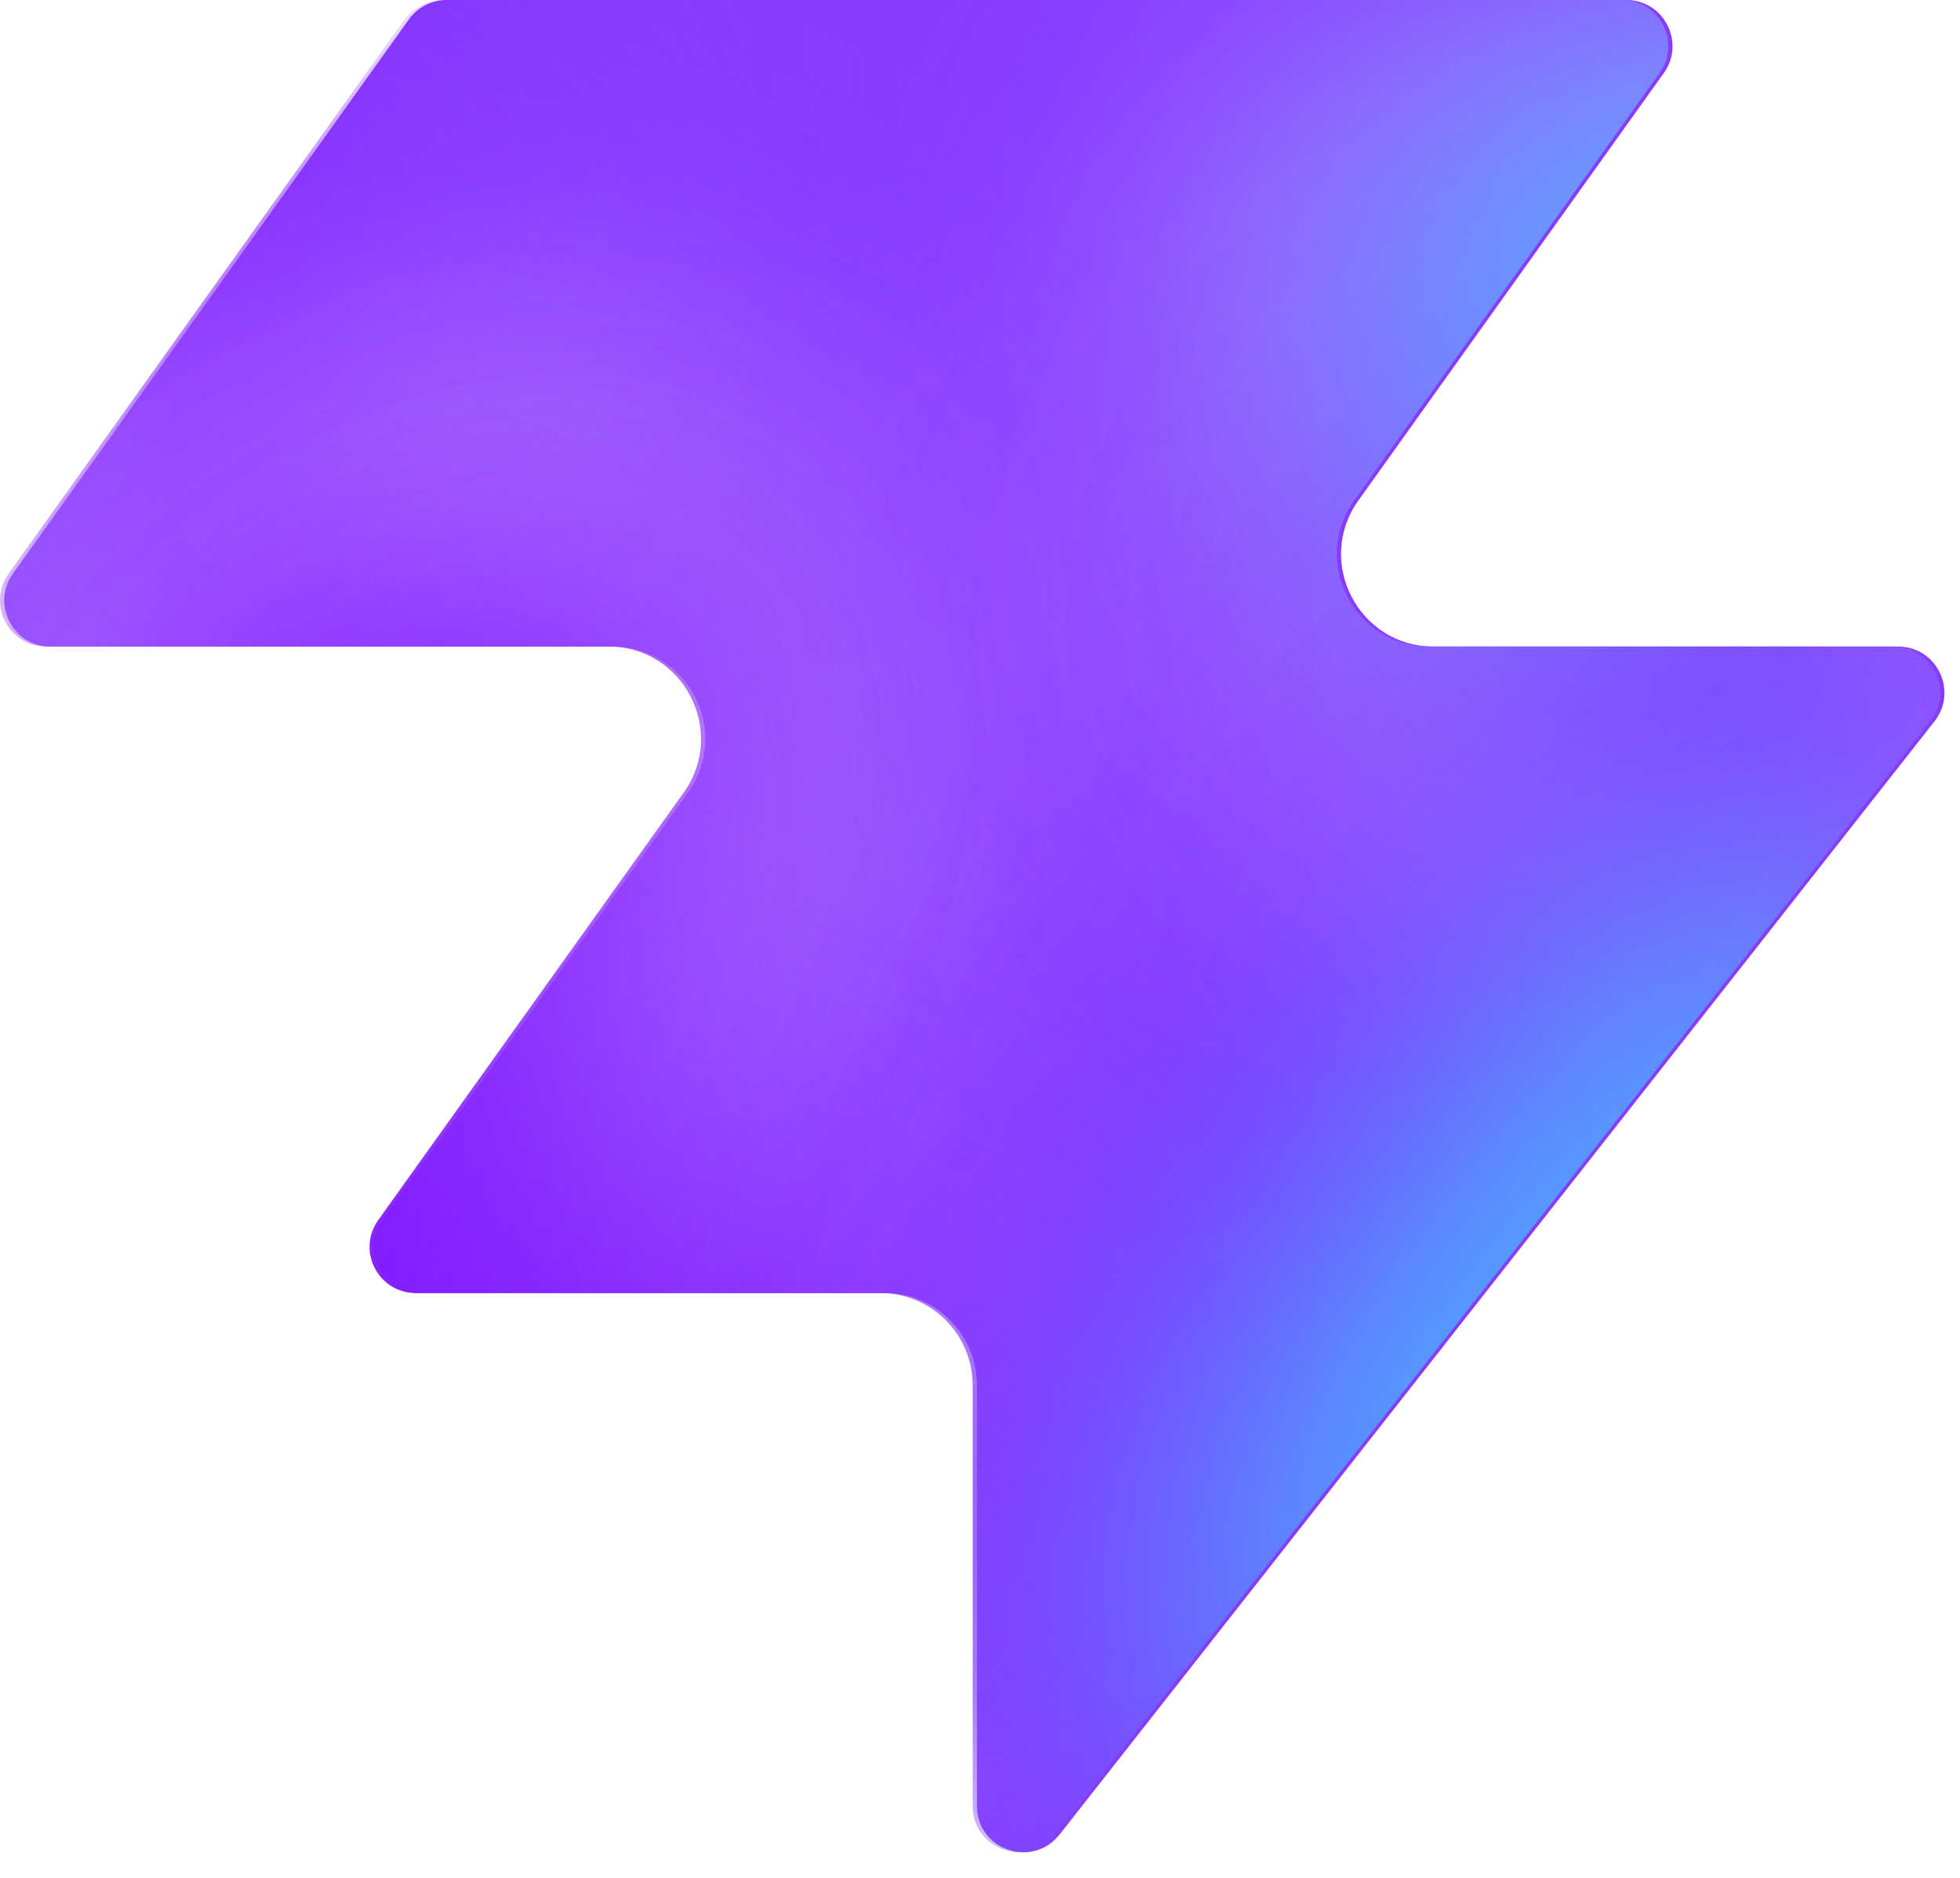
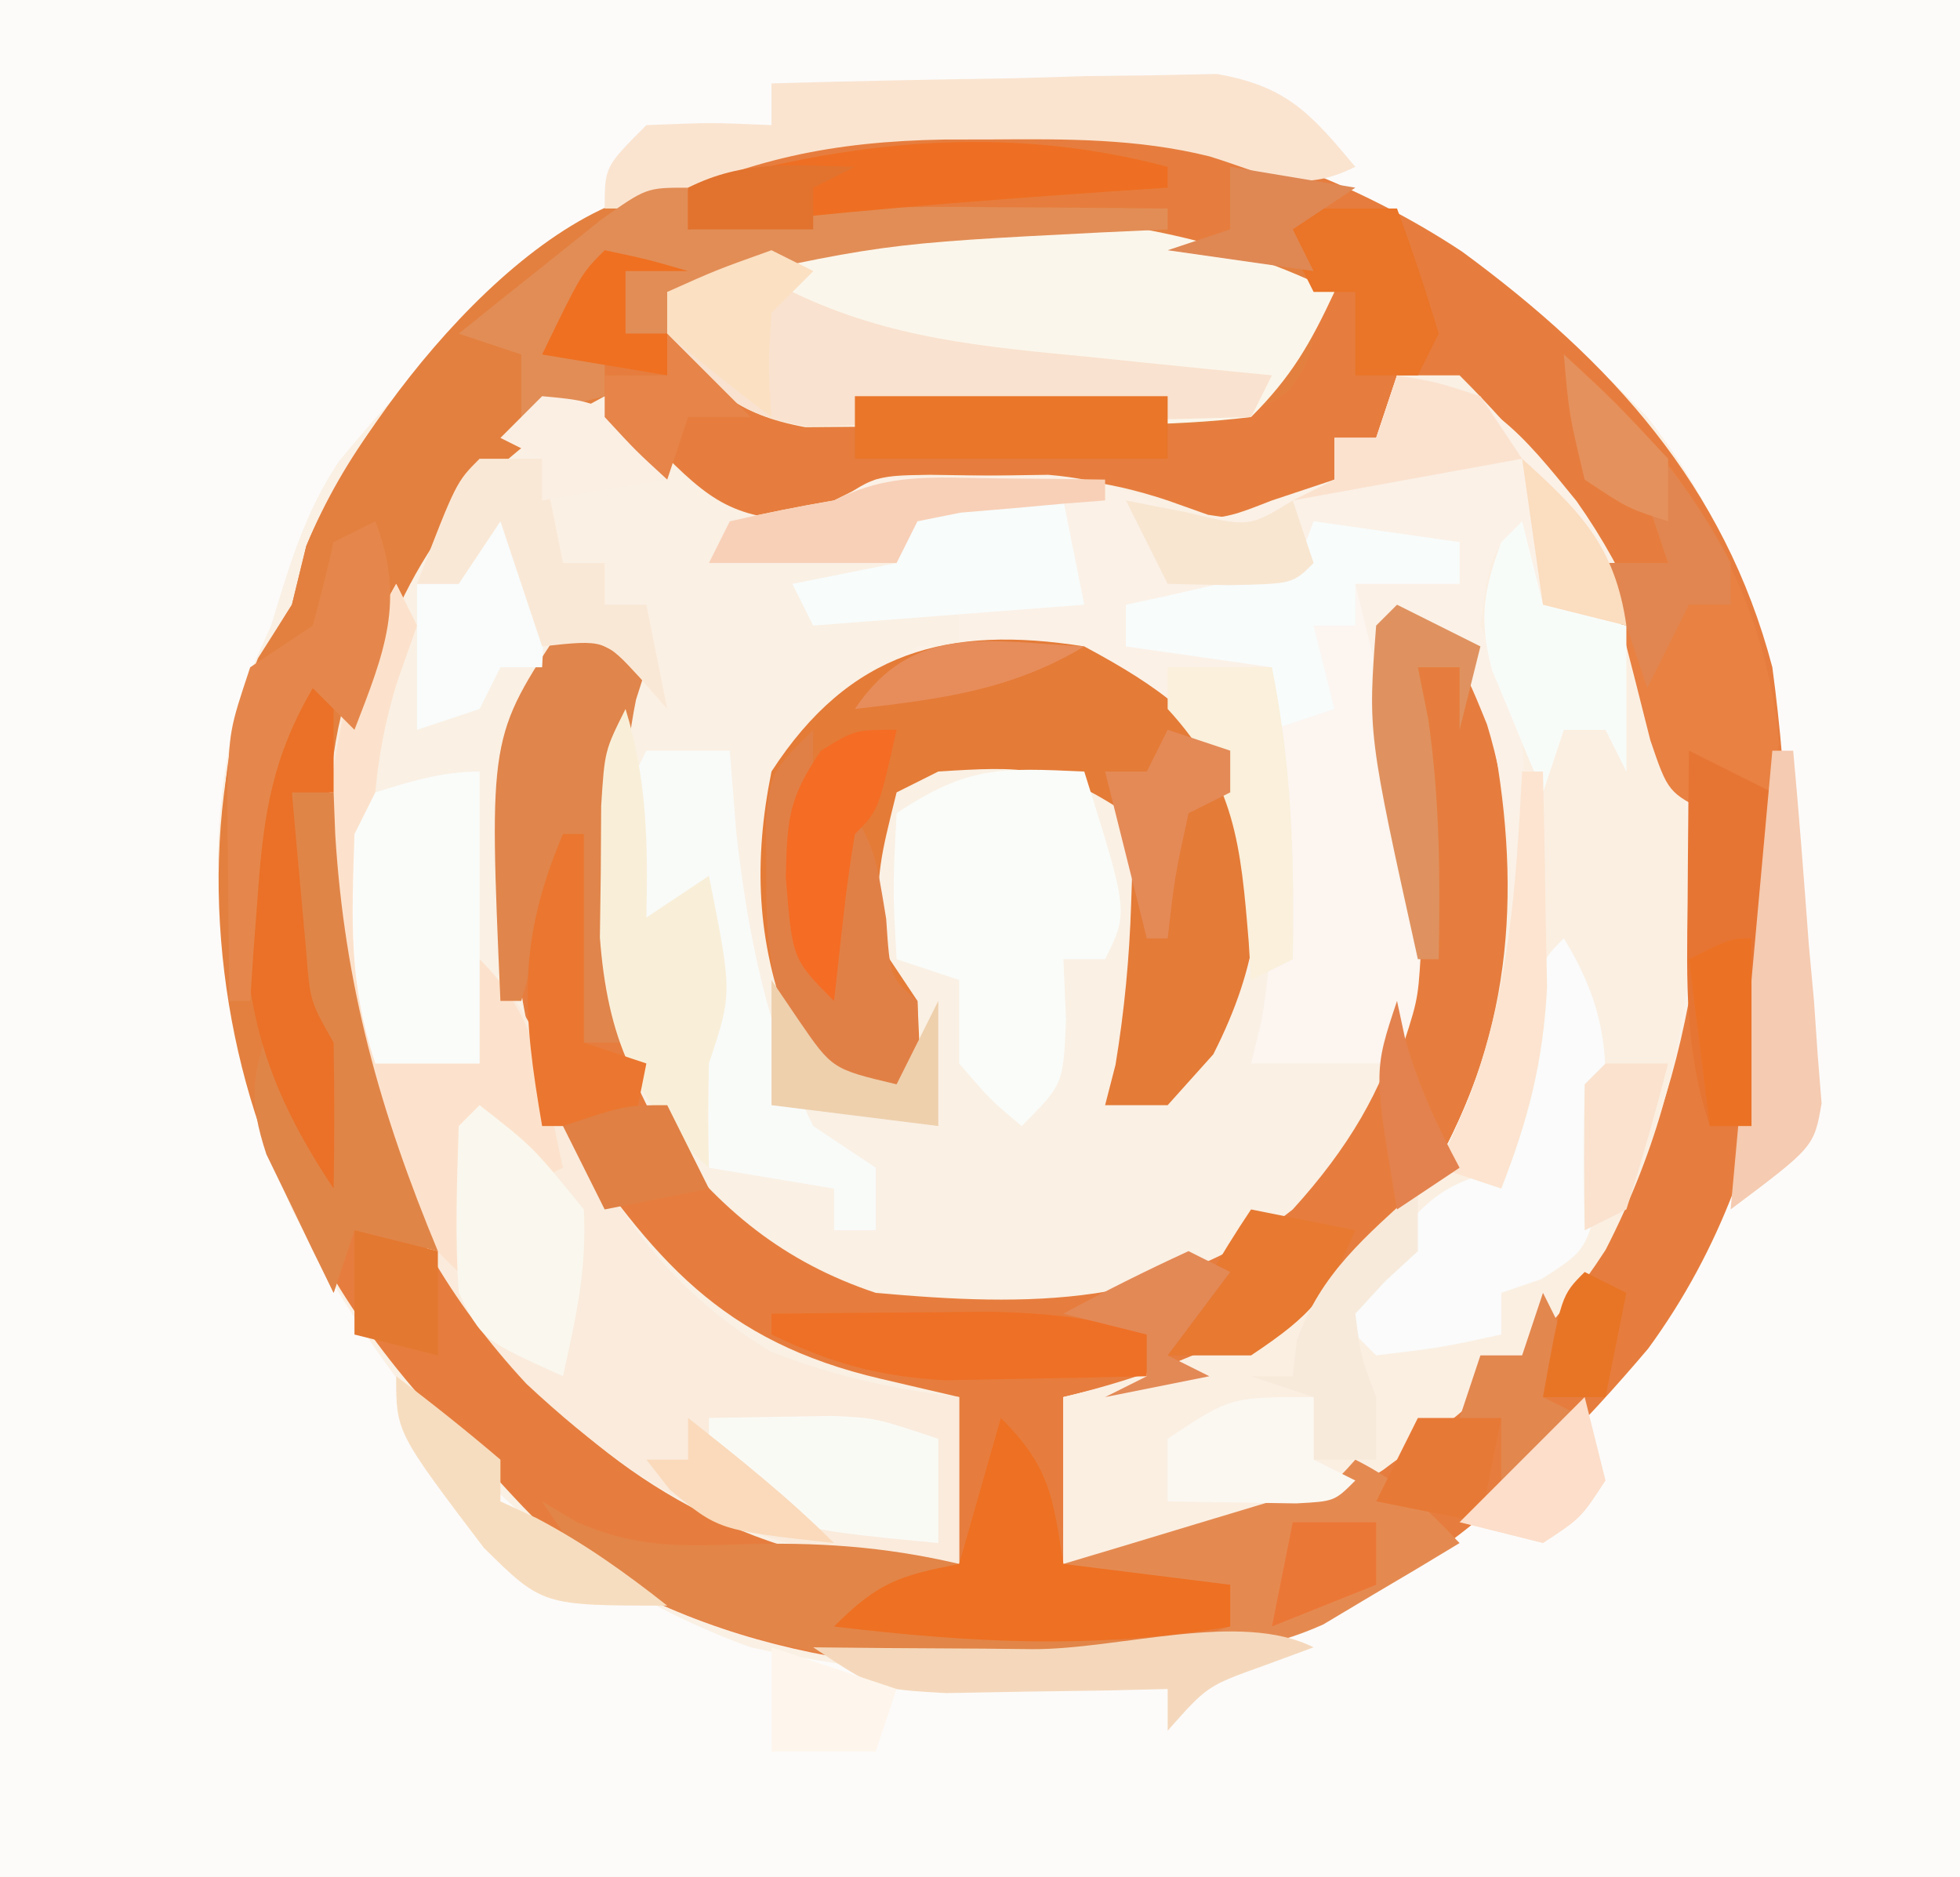
- <svg xmlns="http://www.w3.org/2000/svg" width="48" height="46" fill="none" viewBox="0 0 48 46">
-   <path fill="#863bff" d="M25.946 44.938c-.664.845-2.021.375-2.021-.698V33.937a2.26 2.26 0 0 0-2.262-2.262H10.287c-.92 0-1.456-1.04-.92-1.788l7.48-10.471c1.07-1.497 0-3.578-1.842-3.578H1.237c-.92 0-1.456-1.04-.92-1.788L10.013.474c.214-.297.556-.474.92-.474h28.894c.92 0 1.456 1.04.92 1.788l-7.48 10.471c-1.07 1.498 0 3.579 1.842 3.579h11.377c.943 0 1.473 1.088.89 1.83L25.947 44.94z" style="fill:#863bff;fill:color(display-p3 .525 .23 1);fill-opacity:1" />
-   <mask id="a" width="48" height="46" x="0" y="0" maskUnits="userSpaceOnUse" style="mask-type:alpha">
-     <path fill="#000" d="M25.842 44.938c-.664.844-2.021.375-2.021-.698V33.937a2.26 2.26 0 0 0-2.262-2.262H10.183c-.92 0-1.456-1.04-.92-1.788l7.48-10.471c1.07-1.498 0-3.579-1.842-3.579H1.133c-.92 0-1.456-1.04-.92-1.787L9.91.473c.214-.297.556-.474.92-.474h28.894c.92 0 1.456 1.04.92 1.788l-7.48 10.471c-1.07 1.498 0 3.578 1.842 3.578h11.377c.943 0 1.473 1.088.89 1.832L25.843 44.94z" style="fill:#000;fill-opacity:1" />
-   </mask>
-   <g mask="url(#a)">
-     <g filter="url(#b)">
-       <ellipse cx="5.508" cy="14.704" fill="#ede6ff" rx="5.508" ry="14.704" style="fill:#ede6ff;fill:color(display-p3 .927 .903 1);fill-opacity:1" transform="matrix(.00324 1 1 -.00324 -4.47 31.516)" />
-     </g>
-     <g filter="url(#c)">
-       <ellipse cx="10.399" cy="29.851" fill="#ede6ff" rx="10.399" ry="29.851" style="fill:#ede6ff;fill:color(display-p3 .927 .903 1);fill-opacity:1" transform="matrix(.00324 1 1 -.00324 -39.328 7.883)" />
-     </g>
-     <g filter="url(#d)">
-       <ellipse cx="5.508" cy="30.487" fill="#7e14ff" rx="5.508" ry="30.487" style="fill:#7e14ff;fill:color(display-p3 .492 .077 1);fill-opacity:1" transform="rotate(89.814 -25.913 -14.639)scale(1 -1)" />
-     </g>
-     <g filter="url(#e)">
-       <ellipse cx="5.508" cy="30.599" fill="#7e14ff" rx="5.508" ry="30.599" style="fill:#7e14ff;fill:color(display-p3 .492 .077 1);fill-opacity:1" transform="rotate(89.814 -32.644 -3.334)scale(1 -1)" />
-     </g>
-     <g filter="url(#f)">
-       <ellipse cx="5.508" cy="30.599" fill="#7e14ff" rx="5.508" ry="30.599" style="fill:#7e14ff;fill:color(display-p3 .492 .077 1);fill-opacity:1" transform="matrix(.00324 1 1 -.00324 -34.34 30.47)" />
-     </g>
-     <g filter="url(#g)">
-       <ellipse cx="14.072" cy="22.078" fill="#ede6ff" rx="14.072" ry="22.078" style="fill:#ede6ff;fill:color(display-p3 .927 .903 1);fill-opacity:1" transform="rotate(93.35 24.506 48.493)scale(-1 1)" />
-     </g>
-     <g filter="url(#h)">
-       <ellipse cx="3.47" cy="21.501" fill="#7e14ff" rx="3.47" ry="21.501" style="fill:#7e14ff;fill:color(display-p3 .492 .077 1);fill-opacity:1" transform="rotate(89.009 28.708 47.59)scale(-1 1)" />
-     </g>
-     <g filter="url(#i)">
-       <ellipse cx="3.47" cy="21.501" fill="#7e14ff" rx="3.47" ry="21.501" style="fill:#7e14ff;fill:color(display-p3 .492 .077 1);fill-opacity:1" transform="rotate(89.009 28.708 47.59)scale(-1 1)" />
-     </g>
-     <g filter="url(#j)">
-       <ellipse cx=".387" cy="8.972" fill="#7e14ff" rx="4.407" ry="29.108" style="fill:#7e14ff;fill:color(display-p3 .492 .077 1);fill-opacity:1" transform="rotate(39.51 .387 8.972)" />
-     </g>
-     <g filter="url(#k)">
-       <ellipse cx="47.523" cy="-6.092" fill="#7e14ff" rx="4.407" ry="29.108" style="fill:#7e14ff;fill:color(display-p3 .492 .077 1);fill-opacity:1" transform="rotate(37.892 47.523 -6.092)" />
-     </g>
-     <g filter="url(#l)">
-       <ellipse cx="41.412" cy="6.333" fill="#47bfff" rx="5.971" ry="9.665" style="fill:#47bfff;fill:color(display-p3 .28 .748 1);fill-opacity:1" transform="rotate(37.892 41.412 6.333)" />
-     </g>
-     <g filter="url(#m)">
-       <ellipse cx="-1.879" cy="38.332" fill="#7e14ff" rx="4.407" ry="29.108" style="fill:#7e14ff;fill:color(display-p3 .492 .077 1);fill-opacity:1" transform="rotate(37.892 -1.88 38.332)" />
-     </g>
-     <g filter="url(#n)">
-       <ellipse cx="-1.879" cy="38.332" fill="#7e14ff" rx="4.407" ry="29.108" style="fill:#7e14ff;fill:color(display-p3 .492 .077 1);fill-opacity:1" transform="rotate(37.892 -1.88 38.332)" />
-     </g>
-     <g filter="url(#o)">
-       <ellipse cx="35.651" cy="29.907" fill="#7e14ff" rx="4.407" ry="29.108" style="fill:#7e14ff;fill:color(display-p3 .492 .077 1);fill-opacity:1" transform="rotate(37.892 35.651 29.907)" />
-     </g>
-     <g filter="url(#p)">
-       <ellipse cx="38.418" cy="32.4" fill="#47bfff" rx="5.971" ry="15.297" style="fill:#47bfff;fill:color(display-p3 .28 .748 1);fill-opacity:1" transform="rotate(37.892 38.418 32.4)" />
-     </g>
-   </g>
-   <defs>
-     <filter id="b" width="60.045" height="41.654" x="-19.77" y="16.149" color-interpolation-filters="sRGB" filterUnits="userSpaceOnUse">
-       <feFlood flood-opacity="0" result="BackgroundImageFix" />
-       <feBlend in="SourceGraphic" in2="BackgroundImageFix" result="shape" />
-       <feGaussianBlur result="effect1_foregroundBlur_2002_17158" stdDeviation="7.659" />
-     </filter>
-     <filter id="c" width="90.34" height="51.437" x="-54.613" y="-7.533" color-interpolation-filters="sRGB" filterUnits="userSpaceOnUse">
-       <feFlood flood-opacity="0" result="BackgroundImageFix" />
-       <feBlend in="SourceGraphic" in2="BackgroundImageFix" result="shape" />
-       <feGaussianBlur result="effect1_foregroundBlur_2002_17158" stdDeviation="7.659" />
-     </filter>
-     <filter id="d" width="79.355" height="29.4" x="-49.64" y="2.03" color-interpolation-filters="sRGB" filterUnits="userSpaceOnUse">
-       <feFlood flood-opacity="0" result="BackgroundImageFix" />
-       <feBlend in="SourceGraphic" in2="BackgroundImageFix" result="shape" />
-       <feGaussianBlur result="effect1_foregroundBlur_2002_17158" stdDeviation="4.596" />
-     </filter>
-     <filter id="e" width="79.579" height="29.4" x="-45.045" y="20.029" color-interpolation-filters="sRGB" filterUnits="userSpaceOnUse">
-       <feFlood flood-opacity="0" result="BackgroundImageFix" />
-       <feBlend in="SourceGraphic" in2="BackgroundImageFix" result="shape" />
-       <feGaussianBlur result="effect1_foregroundBlur_2002_17158" stdDeviation="4.596" />
-     </filter>
-     <filter id="f" width="79.579" height="29.4" x="-43.513" y="21.178" color-interpolation-filters="sRGB" filterUnits="userSpaceOnUse">
-       <feFlood flood-opacity="0" result="BackgroundImageFix" />
-       <feBlend in="SourceGraphic" in2="BackgroundImageFix" result="shape" />
-       <feGaussianBlur result="effect1_foregroundBlur_2002_17158" stdDeviation="4.596" />
-     </filter>
-     <filter id="g" width="74.749" height="58.852" x="15.756" y="-17.901" color-interpolation-filters="sRGB" filterUnits="userSpaceOnUse">
-       <feFlood flood-opacity="0" result="BackgroundImageFix" />
-       <feBlend in="SourceGraphic" in2="BackgroundImageFix" result="shape" />
-       <feGaussianBlur result="effect1_foregroundBlur_2002_17158" stdDeviation="7.659" />
-     </filter>
-     <filter id="h" width="61.377" height="25.362" x="23.548" y="2.284" color-interpolation-filters="sRGB" filterUnits="userSpaceOnUse">
-       <feFlood flood-opacity="0" result="BackgroundImageFix" />
-       <feBlend in="SourceGraphic" in2="BackgroundImageFix" result="shape" />
-       <feGaussianBlur result="effect1_foregroundBlur_2002_17158" stdDeviation="4.596" />
-     </filter>
-     <filter id="i" width="61.377" height="25.362" x="23.548" y="2.284" color-interpolation-filters="sRGB" filterUnits="userSpaceOnUse">
-       <feFlood flood-opacity="0" result="BackgroundImageFix" />
-       <feBlend in="SourceGraphic" in2="BackgroundImageFix" result="shape" />
-       <feGaussianBlur result="effect1_foregroundBlur_2002_17158" stdDeviation="4.596" />
-     </filter>
-     <filter id="j" width="56.045" height="63.649" x="-27.636" y="-22.853" color-interpolation-filters="sRGB" filterUnits="userSpaceOnUse">
-       <feFlood flood-opacity="0" result="BackgroundImageFix" />
-       <feBlend in="SourceGraphic" in2="BackgroundImageFix" result="shape" />
-       <feGaussianBlur result="effect1_foregroundBlur_2002_17158" stdDeviation="4.596" />
-     </filter>
-     <filter id="k" width="54.814" height="64.646" x="20.116" y="-38.415" color-interpolation-filters="sRGB" filterUnits="userSpaceOnUse">
-       <feFlood flood-opacity="0" result="BackgroundImageFix" />
-       <feBlend in="SourceGraphic" in2="BackgroundImageFix" result="shape" />
-       <feGaussianBlur result="effect1_foregroundBlur_2002_17158" stdDeviation="4.596" />
-     </filter>
-     <filter id="l" width="33.541" height="35.313" x="24.641" y="-11.323" color-interpolation-filters="sRGB" filterUnits="userSpaceOnUse">
-       <feFlood flood-opacity="0" result="BackgroundImageFix" />
-       <feBlend in="SourceGraphic" in2="BackgroundImageFix" result="shape" />
-       <feGaussianBlur result="effect1_foregroundBlur_2002_17158" stdDeviation="4.596" />
-     </filter>
-     <filter id="m" width="54.814" height="64.646" x="-29.286" y="6.009" color-interpolation-filters="sRGB" filterUnits="userSpaceOnUse">
-       <feFlood flood-opacity="0" result="BackgroundImageFix" />
-       <feBlend in="SourceGraphic" in2="BackgroundImageFix" result="shape" />
-       <feGaussianBlur result="effect1_foregroundBlur_2002_17158" stdDeviation="4.596" />
-     </filter>
-     <filter id="n" width="54.814" height="64.646" x="-29.286" y="6.009" color-interpolation-filters="sRGB" filterUnits="userSpaceOnUse">
-       <feFlood flood-opacity="0" result="BackgroundImageFix" />
-       <feBlend in="SourceGraphic" in2="BackgroundImageFix" result="shape" />
-       <feGaussianBlur result="effect1_foregroundBlur_2002_17158" stdDeviation="4.596" />
-     </filter>
-     <filter id="o" width="54.814" height="64.646" x="8.244" y="-2.416" color-interpolation-filters="sRGB" filterUnits="userSpaceOnUse">
-       <feFlood flood-opacity="0" result="BackgroundImageFix" />
-       <feBlend in="SourceGraphic" in2="BackgroundImageFix" result="shape" />
-       <feGaussianBlur result="effect1_foregroundBlur_2002_17158" stdDeviation="4.596" />
-     </filter>
-     <filter id="p" width="39.409" height="43.623" x="18.713" y="10.588" color-interpolation-filters="sRGB" filterUnits="userSpaceOnUse">
-       <feFlood flood-opacity="0" result="BackgroundImageFix" />
-       <feBlend in="SourceGraphic" in2="BackgroundImageFix" result="shape" />
-       <feGaussianBlur result="effect1_foregroundBlur_2002_17158" stdDeviation="4.596" />
-     </filter>
-   </defs>
+ <svg xmlns="http://www.w3.org/2000/svg" width="94" height="90">
+   <path d="M0 0h94v90H0V0z" fill="#FAF0E4" />
+   <path d="M0 0h94v90H0V0zm16.25 22.129C14.59 24.612 13.872 27.152 13 30l-1.04 2.305C9.058 40.45 10.647 50.208 14 58c4.997 9.6 11.632 17.246 22 21 10.694 2.353 22.117 2.216 31.5-3.688C76.63 68.906 82.356 62.013 85 51c1.312-11.068 1.148-21.928-6-31-8.334-8.722-17.084-13.923-29.321-14.465-14.7-.23-23.986 5.106-33.429 16.594z" fill="#FCFBFA" />
+   <path d="M70.125 12.07C77.253 17.305 82.708 23.275 85 32c1.528 11.422 1.019 23.134-5.953 32.672C72.897 71.939 65.637 78.394 56 80c-9.846.588-19.398.278-28-5-2.438-2.188-2.438-2.188-5-5l-1.727-1.785c-8.416-9.008-10.581-18-10.5-30.121C11.042 34.427 12.04 32.092 14 29l.688-2.813c3.615-8.78 11.57-14.64 19.687-19 11.753-3.986 25.627-1.823 35.75 4.883zM67 18l-1 3h-2v2c-3.435 2.086-3.435 2.086-6.063 1.688L56 24c-3.067-1.022-5.287-1.166-8.5-1.188l-2.906-.042c-2.831.042-2.831.042-5.594 2.23-3.79-.1-4.872-.869-7.563-3.625-2.112-2.556-2.112-2.556-4.437-2.563C21.26 22.22 17.712 28.71 16 35c-1.255 10.84.579 19.314 6.75 28.25C27.655 69.353 33.2 73.528 41 75c2.792.17 2.792.17 5 0v-8l-3.75-.875C34.57 64.333 31.352 60.413 27 54c-2.81-5.496-2.554-11.949-2-18 1.016-2.871 1.016-2.871 2-5l3 1-.48 1.64c-1.547 7.023-1.48 14.382 2.203 20.672C34.507 57.992 37.57 60.525 42 62c7.318.661 14.046.74 20-4 5.425-5.968 6.32-11.144 6-19-.264-3.014-.619-5.998-1-9 3 1 3 1 4.188 3.375 1.682 7.507 1.753 14.596-1.801 21.555C64.805 61.77 58.865 65.088 51 67v8c8.571-.73 15.863-3.863 22-10 6.695-8.381 9.02-16.322 8-27-1.482-8.218-5.143-14.143-11-20h-3z" fill="#E67D3E" />
+   <path d="M67 18c4.34.731 5.922 2.72 8.61 6.031C80.711 31.255 81.69 39.37 81 48c-1.918 10.149-6.441 16.403-14.66 22.488C61.592 73.556 56.763 75.54 51 75v-8l1.688-.41c7.192-2.029 12.49-5.377 16.699-11.66 3.22-6.304 3.998-13.363 1.93-20.184-.859-2.114-.859-2.114-2.317-4.746h-2l-2 4v-6h5v-2l-3 1c-2.188-.938-2.188-.938-4-2l-1 3-8 1v2l7 1c.953 4.763 1.083 9.167 1 14l-3 1-.938 2.5L57 52c-2.125.813-2.125.813-4 1l.5-1.938c.43-2.632.664-5.09.75-7.75l.078-2.324L54 39c-3.457-2.304-4.949-2.259-9-2l-2 1c-.842 3.391-.842 3.391-1 7l2 3c.125 2.688.125 2.688 0 5-4.665-1.473-4.665-1.473-6.129-3.773C36.286 45.174 36.098 41.25 37 37c1.962-2.602 4.155-4.417 7-6h2v-2h6l-1-5c-2.343.256-4.678.593-7 1l-1 2h-9l1-2a88.406 88.406 0 015-1l2-1a87.563 87.563 0 015.375-.188l2.898-.042c2.78.235 4.314.915 6.727 2.23 2.074-.248 2.074-.248 4-1l3-1v-2h2l1-3z" fill="#FBF1E7" />
+   <path d="M33 9v2l2.445-.496c4.183-.593 8.214-.613 12.43-.566l2.375.013c1.917.012 3.833.03 5.75.049v2l7 1c0 4 0 4-1.16 5.725-2.507 1.737-4.241 1.663-7.278 1.673l-3.21.012L48 20.375l-3.352.035-3.21-.012-2.942-.01C35.571 19.933 34.902 19.17 33 17l-3-1-1-3-3 4h3v2l-2.188 1.188C21.316 23.73 18.715 28.784 17 35c-.939 9.117.199 16.684 4 25l-4-1-1 3a560.026 560.026 0 01-1.938-4.188l-1.09-2.355c-2.868-7.245-3.496-16.648-.597-23.895L14 29l.688-2.813C17.2 20.084 25.666 9 33 9z" fill="#E3803F" />
+   <path d="M73 25l1 4 5 1c3.076 10.383 3.047 20.13-1.996 29.938C72.127 67.498 64.55 72.578 56 75c-3 .188-3 .188-5 0v-8l1.688-.41C59.85 64.57 65.135 61.24 69.352 55c3.165-6.193 3.916-13.106 3.648-20a87.83 87.83 0 00-2-5c.484-3.484.484-3.484 2-5z" fill="#FBEFE2" />
+   <path d="M19 28l1 2-.93 2.633c-1.218 3.832-1.295 7.274-1.195 11.242l.027 2.086c.024 1.68.06 3.36.098 5.039h5v-5c2.108 2.108 2.721 3.52 3.813 6.25 2.396 5.501 4.893 9.334 10.125 12.563C39.986 65.995 42.758 66.614 46 67v8c-8.852-.037-14.322-2.635-20.754-8.637-7.451-8.011-9.524-17.24-9.48-27.886C16.05 34.26 16.924 31.633 19 28z" fill="#FAEBDC" />
+   <path d="M52 31c3.752 2.015 5.636 3.455 8 7 .78 4.764.381 8.25-1.813 12.563L56 53h-3l.5-1.938c.43-2.632.664-5.09.75-7.75l.078-2.324L54 39c-3.457-2.304-4.949-2.259-9-2l-2 1c-.842 3.391-.842 3.391-1 7l2 3c.125 2.688.125 2.688 0 5-4.665-1.473-4.665-1.473-6.129-3.773C36.28 45.159 36.134 41.269 37 37c3.744-5.781 8.481-7.035 15-6z" fill="#E47B37" />
+   <path d="M64 14c-1.152 2.468-2.048 4.048-4 6-3.938.483-7.91.37-11.875.375l-3.34.074-3.215.012-2.945.025C35.28 19.866 34.08 18.639 32 16v-2c9.652-4.826 22.348-4.826 32 0z" fill="#FBF6EB" />
+   <path d="M63 25l7 1v2h-5l.938 3.813.527 2.144c.445 1.7.98 3.376 1.535 5.043.092 1.498.13 3 .125 4.5l.008 2.344C68 48 68 48 67 51h-7l.496-2.043c.592-3.47.6-6.75.566-10.27l-.027-3.8L61 32l-7-1v-2l1.715-.367 2.222-.508 2.215-.492C62.207 27.17 62.207 27.17 63 25z" fill="#FCF5F0" />
+   <path d="M52 37c2.125 6.75 2.125 6.75 1 9h-2l.125 2.875C51 52 51 52 49 54c-1.5-1.25-1.5-1.25-3-3v-4l-3-1c-.188-3.375-.188-3.375 0-7 3.435-2.29 4.985-2.178 9-2z" fill="#FAFCF9" />
+   <path d="M37 4c3.916-.116 7.832-.187 11.75-.25l3.367-.102 3.242-.039 2.984-.063C61.696 4.119 62.859 5.433 65 8c-2.739 1.37-4.188.361-6.985-.498-3.465-.864-6.897-.84-10.453-.815l-2.265.004C39.933 6.785 35.858 7.621 31 10h-2c0-2 0-2 2-4 3.125-.125 3.125-.125 6 0V4z" fill="#FAE4D0" />
+   <path d="M31 36h4l.313 3.938c.546 4.86 1.505 9.65 3.687 14.062l3 2v3h-2v-2l-6-1c-1.125-6.75-1.125-6.75 0-9-.4-2.098-.4-2.098-1-4l-3 2c-.125-6.75-.125-6.75 1-9z" fill="#F9FBF9" />
+   <path d="M19 28l1 2-.93 2.633c-1.218 3.832-1.295 7.274-1.195 11.242l.027 2.086c.024 1.68.06 3.36.098 5.039h5v-5c2.952 2.952 3.087 5.955 4 10l-2 1-2-3-1 7c-4.65-4.208-5.774-9.337-6.293-15.457C15.56 38.96 15.704 33.768 19 28z" fill="#FCE2CC" />
+   <path d="M37 12l2 1-1 1c4.65 2.254 9.242 2.637 14.313 3.125l2.533.262c2.05.21 4.102.413 6.154.613l-1 2c-3.916.116-7.832.187-11.75.25l-3.367.102-3.242.039-2.984.063C35.271 19.875 34.092 18.667 32 16v-2c2.375-1.063 2.375-1.063 5-2z" fill="#F9E2CF" />
+   <path d="M75 45c2.054 3.36 2.2 5.731 1.875 9.625l-.195 2.914C76 60 76 60 73.945 61.336L72 62v2c-2.875.625-2.875.625-6 1l-2-2c4.625-5.875 4.625-5.875 8-7l.402-2.152.535-2.785.528-2.778C74 46 74 46 75 45z" fill="#FAFBFA" />
+   <path d="M75 17c5.631 4.827 9.667 11.134 10.313 18.625L85 38l-3 1c-2-1-2-1-2.852-3.504l-.773-3.059c-.26-1.011-.52-2.023-.79-3.066L77 27h3l-1-3-3-1-1-6z" fill="#E88142" />
+   <path d="M27 30l4 2-.496 1.547c-.671 3.266-.597 6.372-.567 9.703l.028 3.828L30 50h-2l-1-9-2 7h-1c-.554-12.67-.554-12.67 3-18z" fill="#E0854B" />
+   <path d="M23 37v14h-5c-1.297-3.892-1.13-6.894-1-11l1-2c1.682-.526 3.227-1 5-1z" fill="#FAFCFA" />
+   <path d="M26 72l1.66.996c2.79 1.197 4.755 1.171 7.777 1.067 3.71-.12 6.942.09 10.563.937l-4 2 14 2v1c-9.997.278-19.224.352-28-5l-2-3z" fill="#E28548" />
+   <path d="M33 9v2l2.445-.496c4.183-.593 8.214-.613 12.43-.566l2.375.013c1.917.012 3.833.03 5.75.049v1l-3.219.148C42.255 11.684 42.255 11.684 32 14v2h-2l-1-3-3 4h3v2l-4 1v-3l-3-1a790.547 790.547 0 014.375-3.5l2.46-1.969C31 9 31 9 33 9z" fill="#E28D56" />
+   <path d="M14 38h2l.078 2.02C16.524 47.264 18.22 53.313 21 60l-4-1-1 3a264.948 264.948 0 01-2.063-4.25l-1.16-2.39c-.863-2.62-.707-3.809.223-6.36l2 5-.5-2.375c-.63-4.565-.582-9.026-.5-13.625z" fill="#E08548" />
+   <path d="M65 70c2.13 1.065 3.366 2.292 5 4a291.26 291.26 0 01-4.188 2.5l-2.355 1.406C60.759 79.107 58.919 79.207 56 79l3-1v-2h-8v-1l2.809-.84 3.629-1.097 3.62-1.09c2.8-.682 2.8-.682 3.942-1.973z" fill="#E48A51" />
+   <path d="M48 68c2.36 2.36 2.491 3.779 3 7l8 1v2c-6.532 1.11-12.435.784-19 0 2.139-2.139 3.133-2.427 6-3l2-7z" fill="#EE7022" />
+   <path d="M81 36l4 2c.027 2.104.046 4.208.063 6.313l.035 3.55C85 51 85 51 84 54h-2c-1.206-3.619-1.108-6.925-1.063-10.688l.014-2.126c.012-1.729.03-3.458.049-5.186z" fill="#E67533" />
+   <path d="M63 25l7 1v2h-5v2h-2l1 4-3 1v-3l-7-1v-2l1.715-.367 2.222-.508 2.215-.492C62.207 27.17 62.207 27.17 63 25z" fill="#F8FCFB" />
+   <path d="M30 34c1.04 3.38 1.08 6.478 1 10l3-2c1.125 5.625 1.125 5.625 0 9a99.485 99.485 0 000 5c-3.59-3.101-4.874-6.332-5.23-11.043l.043-3.145.019-3.167C29 36 29 36 30 34z" fill="#F9EFD9" />
+   <path d="M44 24h7l1 5-13 1-1-2 5-1 1-3z" fill="#F8FCFB" />
+   <path d="M15 32h1v6h-2c.141 1.625.288 3.25.438 4.875l.246 2.742C14.87 48.011 14.87 48.011 16 50c.04 2.333.043 4.667 0 7-3.131-4.697-4.29-8.346-4.313-14l-.05-3.063C12.049 36.605 13.039 34.702 15 32z" fill="#EA7127" />
+   <path d="M39 35v11l2-7c1 2 1 2 1.5 5.063.188 2.818.188 2.818 1.5 3.937.04 1.666.043 3.334 0 5-4.653-1.47-4.653-1.47-6.148-3.758-.984-2.59-1.119-4.602-1.102-7.367l-.016-2.633C37 37 37 37 39 35z" fill="#E18046" />
+   <path d="M34 68l3.813-.063 2.144-.035C42 68 42 68 45 69v5c-7.745-.745-7.745-.745-11-4v-2z" fill="#FAFAF5" />
+   <path d="M73 25l1 4 4 1v7l-1-2h-2l-1 3a210.497 210.497 0 01-1.563-3.75l-.878-2.11c-.643-2.462-.42-3.77.441-6.14l1-1z" fill="#F8FCF9" />
+   <path d="M23 53c2.563 2 2.563 2 5 5 .15 2.891-.369 5.134-1 8-3.875-1.75-3.875-1.75-5-4-.187-2.69-.086-5.297 0-8l1-1z" fill="#FAF7EE" />
+   <path d="M56 8v1l-2.746.184C46.48 9.65 39.74 10.186 33 11V9c7.61-2.255 15.218-3.075 23-1z" fill="#EE6F23" />
+   <path d="M41 19h15v3H41v-3z" fill="#E97629" />
+   <path d="M37 63c2.25-.027 4.5-.046 6.75-.063l3.797-.035c2.738.078 4.872.27 7.453 1.098v2c-2.062.054-4.125.093-6.188.125l-3.48.07c-3.25-.19-5.419-.801-8.332-2.195v-1z" fill="#EE7026" />
+   <path d="M27 40h1v10l3 1-1 5-1-2h-3c-.934-5.417-1.208-8.805 1-14z" fill="#EB762F" />
+   <path d="M18 25c1.467 3.815.433 6.29-1 10l-2-2c-1.913 3.266-2.357 5.994-2.625 9.75l-.227 2.984L12 48h-1a1216.82 1216.82 0 01-.063-6.313l-.035-3.55C11 35 11 35 12 32l3-2c.362-1.326.697-2.66 1-4l2-1z" fill="#E5874C" />
+   <path d="M24 24c2.152 3.228 2.2 4.284 2 8h-2l-1 2-3 1v-7h2l2-4z" fill="#F9FCFB" />
+   <path d="M23 22h3l1 5h2v2h2l1 5-1.313-1.5C29.003 30.668 29.003 30.668 26 31l-2-6-2 3h-2c1.875-4.875 1.875-4.875 3-6z" fill="#FAE8D6" />
+   <path d="M60 58l5 1c-1.37 3.161-1.99 3.993-5 6h-4a56.54 56.54 0 014-7z" fill="#E77931" />
+   <path d="M56 32h5c.953 4.763 1.083 9.167 1 14l-2 1-.113-1.828C59.507 40.552 59.248 37.53 56 34v-2z" fill="#FAF0DB" />
+   <path d="M75 17c3.277 3.1 5.931 5.971 8 10v2h-2l-2 4-2-6h3l-1-3-3-1-1-6z" fill="#E18650" />
+   <path d="M61 10h6c.73 1.977 1.394 3.98 2 6l-1 2h-3v-4h-2l-2-4z" fill="#EA7427" />
+   <path d="M68 57v3l-1.563 1.438L65 63c.257 2.03.257 2.03 1 4v3h-3v-3l-3-1h2l.188-1.688C63.334 61.05 65.493 59.313 68 57z" fill="#F7EADB" />
+   <path d="M63 67v3l2 1c-1 1-1 1-2.848 1.098L56 72v-3c3-2 3-2 7-2z" fill="#FBF8F2" />
+   <path d="M73 37h1c.054 2.208.093 4.417.125 6.625l.07 3.727C74.003 50.943 73.303 53.667 72 57l-3-1 1.438-3.313C72.388 47.566 72.71 42.434 73 37z" fill="#FCE4D0" />
+   <path d="M67 29l4 2-1 4v-3h-2l.5 2.5c.559 3.913.568 7.552.5 11.5h-1c-2.398-10.832-2.398-10.832-2-16l1-1z" fill="#DF925F" />
+   <path d="M85 36h1c.284 3.102.521 6.206.75 9.313l.246 2.67.176 2.568.19 2.364C87 55 87 55 83 58l2-22z" fill="#F5CBB1" />
+   <path d="M63 79l-2.375.875c-2.722.974-2.722.974-4.625 3.125v-2l-2.957.07-3.855.055-3.833.07C42 81 42 81 39 79l3.543.035 4.645.028 2.33.025C53.675 79.106 59.463 77.23 63 79z" fill="#F5D8BC" />
+   <path d="M43 35c-.875 3.875-.875 3.875-2 5a69.603 69.603 0 00-.563 4.063L40 48c-2-2-2-2-2.313-5.938.065-2.732.113-3.77 1.688-6.062C41 35 41 35 43 35z" fill="#F56C24" />
+   <path d="M19 66a105.022 105.022 0 015 4v2l1.75.813C28.033 74.016 29.974 75.407 32 77c-5.987 0-5.987 0-8.8-2.777C19 68.68 19 68.68 19 66z" fill="#F7DDBF" />
+   <path d="M47.625 22.938l3.04.027L53 23v1l-1.934.148-2.504.227-2.496.21L44 25l-1 2h-9l1-2a88.406 88.406 0 015-1c2.645-1.322 4.678-1.097 7.625-1.063z" fill="#F8D0B7" />
+   <path d="M67 18c1.875.313 1.875.313 4 1l2 3-11 2 2-1v-2h2l1-3z" fill="#FBE2CF" />
+   <path d="M68 68h4l-1 5-5-1 2-4z" fill="#E77936" />
+   <path d="M74 62l1 2-1 3 2 1-4 3v-3h-2l1-3h2l1-3z" fill="#E2874E" />
+   <path d="M37 47l1.313 1.938c1.6 2.33 1.6 2.33 4.687 3.062l2-4v6l-8-1v-6z" fill="#EED0AD" />
+   <path d="M37 12l2 1-2 2c-.167 2.584-.167 2.584 0 5a105.022 105.022 0 01-5-4v-2c2.375-1.063 2.375-1.063 5-2z" fill="#FBE0C2" />
+   <path d="M76 67l1 4c-1.188 1.813-1.188 1.813-3 3l-4-1 6-6z" fill="#FCDECA" />
+   <path d="M57 60l2 1-3 4 2 1-5 1 2-1v-2l-4-1a100.644 100.644 0 016-3z" fill="#E38956" />
+   <path d="M84 45v9h-2l-1-8c2-1 2-1 3-1z" fill="#EB7225" />
+   <path d="M26 19c2 .188 2 .188 4 1l2 3-6 1v-2l-2-1 2-2z" fill="#FBEFE4" />
+   <path d="M29 12c2.063.438 2.063.438 4 1h-3v3h2v2l-6-1c1.875-3.875 1.875-3.875 3-5z" fill="#EF7021" />
+   <path d="M59 8l6 1-3 2 1 2-7-1 3-1V8z" fill="#DF8854" />
+   <path d="M77 51h3a128.606 128.606 0 01-2 7l-2 1c-.042-2.333-.04-4.667 0-7l1-1z" fill="#FAE2CE" />
+   <path d="M54 24l2.875.563c3.024.724 3.024.724 5.125-.563l1 3c-1 1-1 1-4.063 1.063L56 28l-2-4z" fill="#F8E6D1" />
+   <path d="M37 79l6 2-1 3h-5v-5z" fill="#FEF6EC" />
+   <path d="M32 16l4 4h-3l-1 3c-1.5-1.375-1.5-1.375-3-3v-2h3v-2z" fill="#E68449" />
+   <path d="M17 59l4 1v5l-4-1v-5z" fill="#E37830" />
+   <path d="M56 35l3 1v2l-2 1c-.658 3.03-.658 3.03-1 6h-1l-2-8h2l1-2z" fill="#E48A57" />
+   <path d="M62 73h4v3l-5 2 1-5z" fill="#EB7737" />
+   <path d="M33 68c2.44 1.926 4.8 3.8 7 6-5.538-.615-5.538-.615-7.875-2.563L31 70h2v-2z" fill="#FADABB" />
+   <path d="M76 61l2 1-1 5h-3c.875-4.875.875-4.875 2-6z" fill="#E87526" />
+   <path d="M32 53l2 4-5 1-2-4c3-1 3-1 5-1z" fill="#E08044" />
+   <path d="M67 48l.375 1.75c.631 2.273 1.514 4.175 2.625 6.25l-3 2c-1.125-6.625-1.125-6.625 0-10z" fill="#E3824E" />
+   <path d="M52 31c-3.534 2.12-6.944 2.532-11 3 2.782-4.174 6.466-3.223 11-3z" fill="#E78D5B" />
+   <path d="M75 17c2.5 2.313 2.5 2.313 5 5v3c-1.938-.625-1.938-.625-4-2-.75-3.125-.75-3.125-1-6z" fill="#E5915D" />
+   <path d="M41 8l-2 1v2h-6V9c2.709-1.354 5.01-1.065 8-1z" fill="#E1732F" />
+   <path d="M73 22c2.799 2.528 4.458 4.204 5 8l-4-1-1-7z" fill="#FBDDBF" />
</svg>
